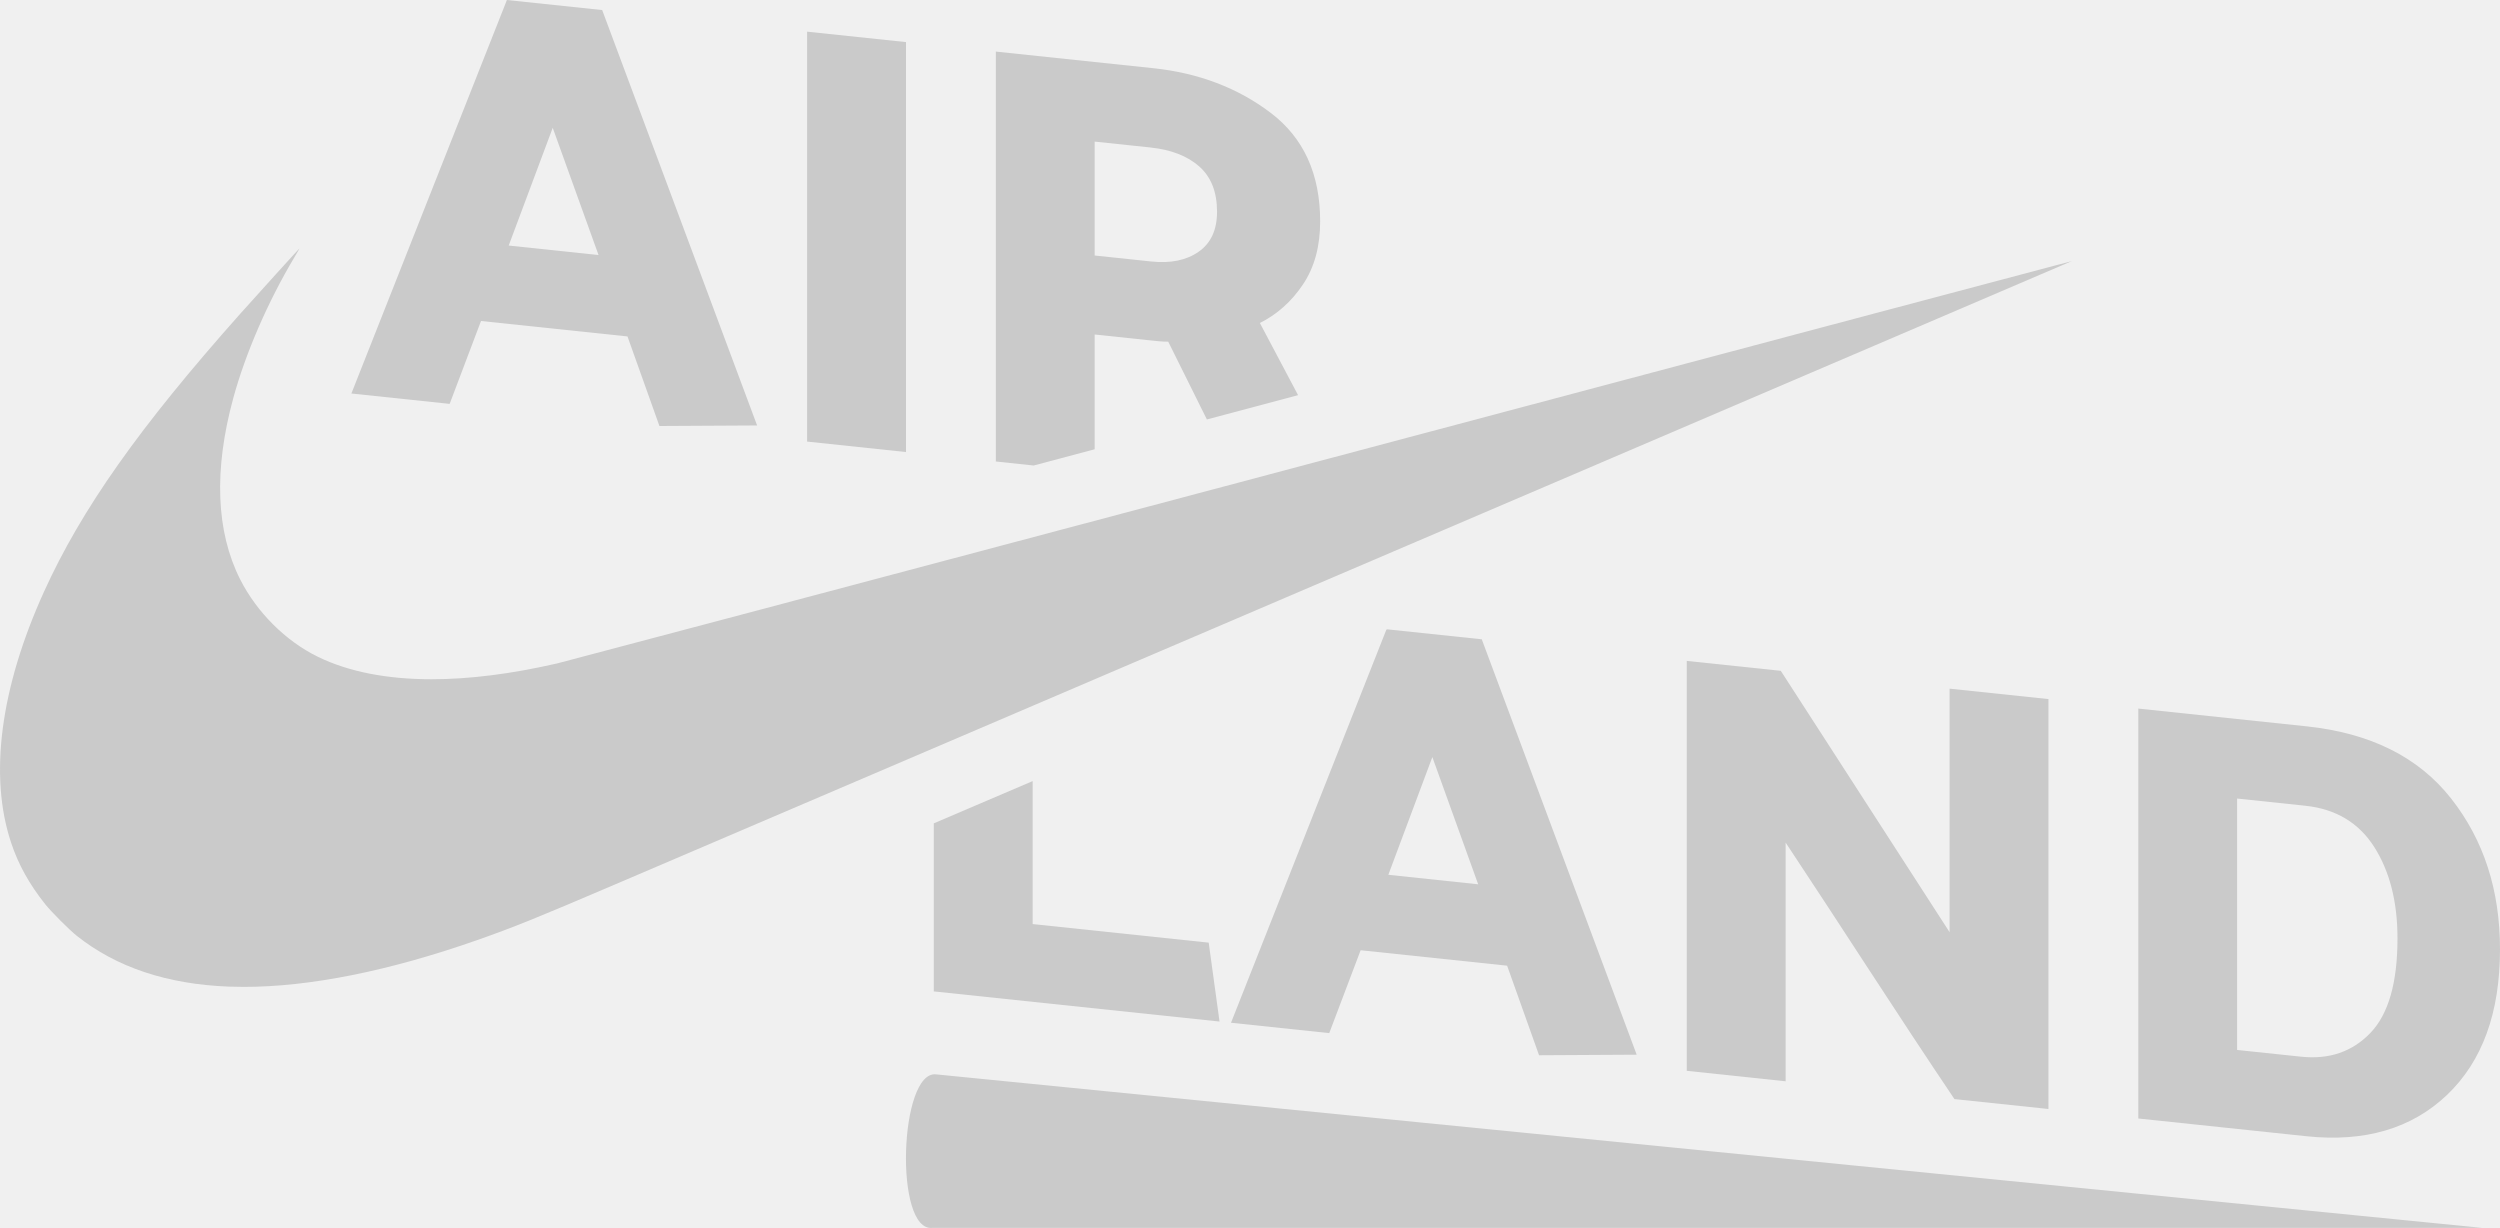
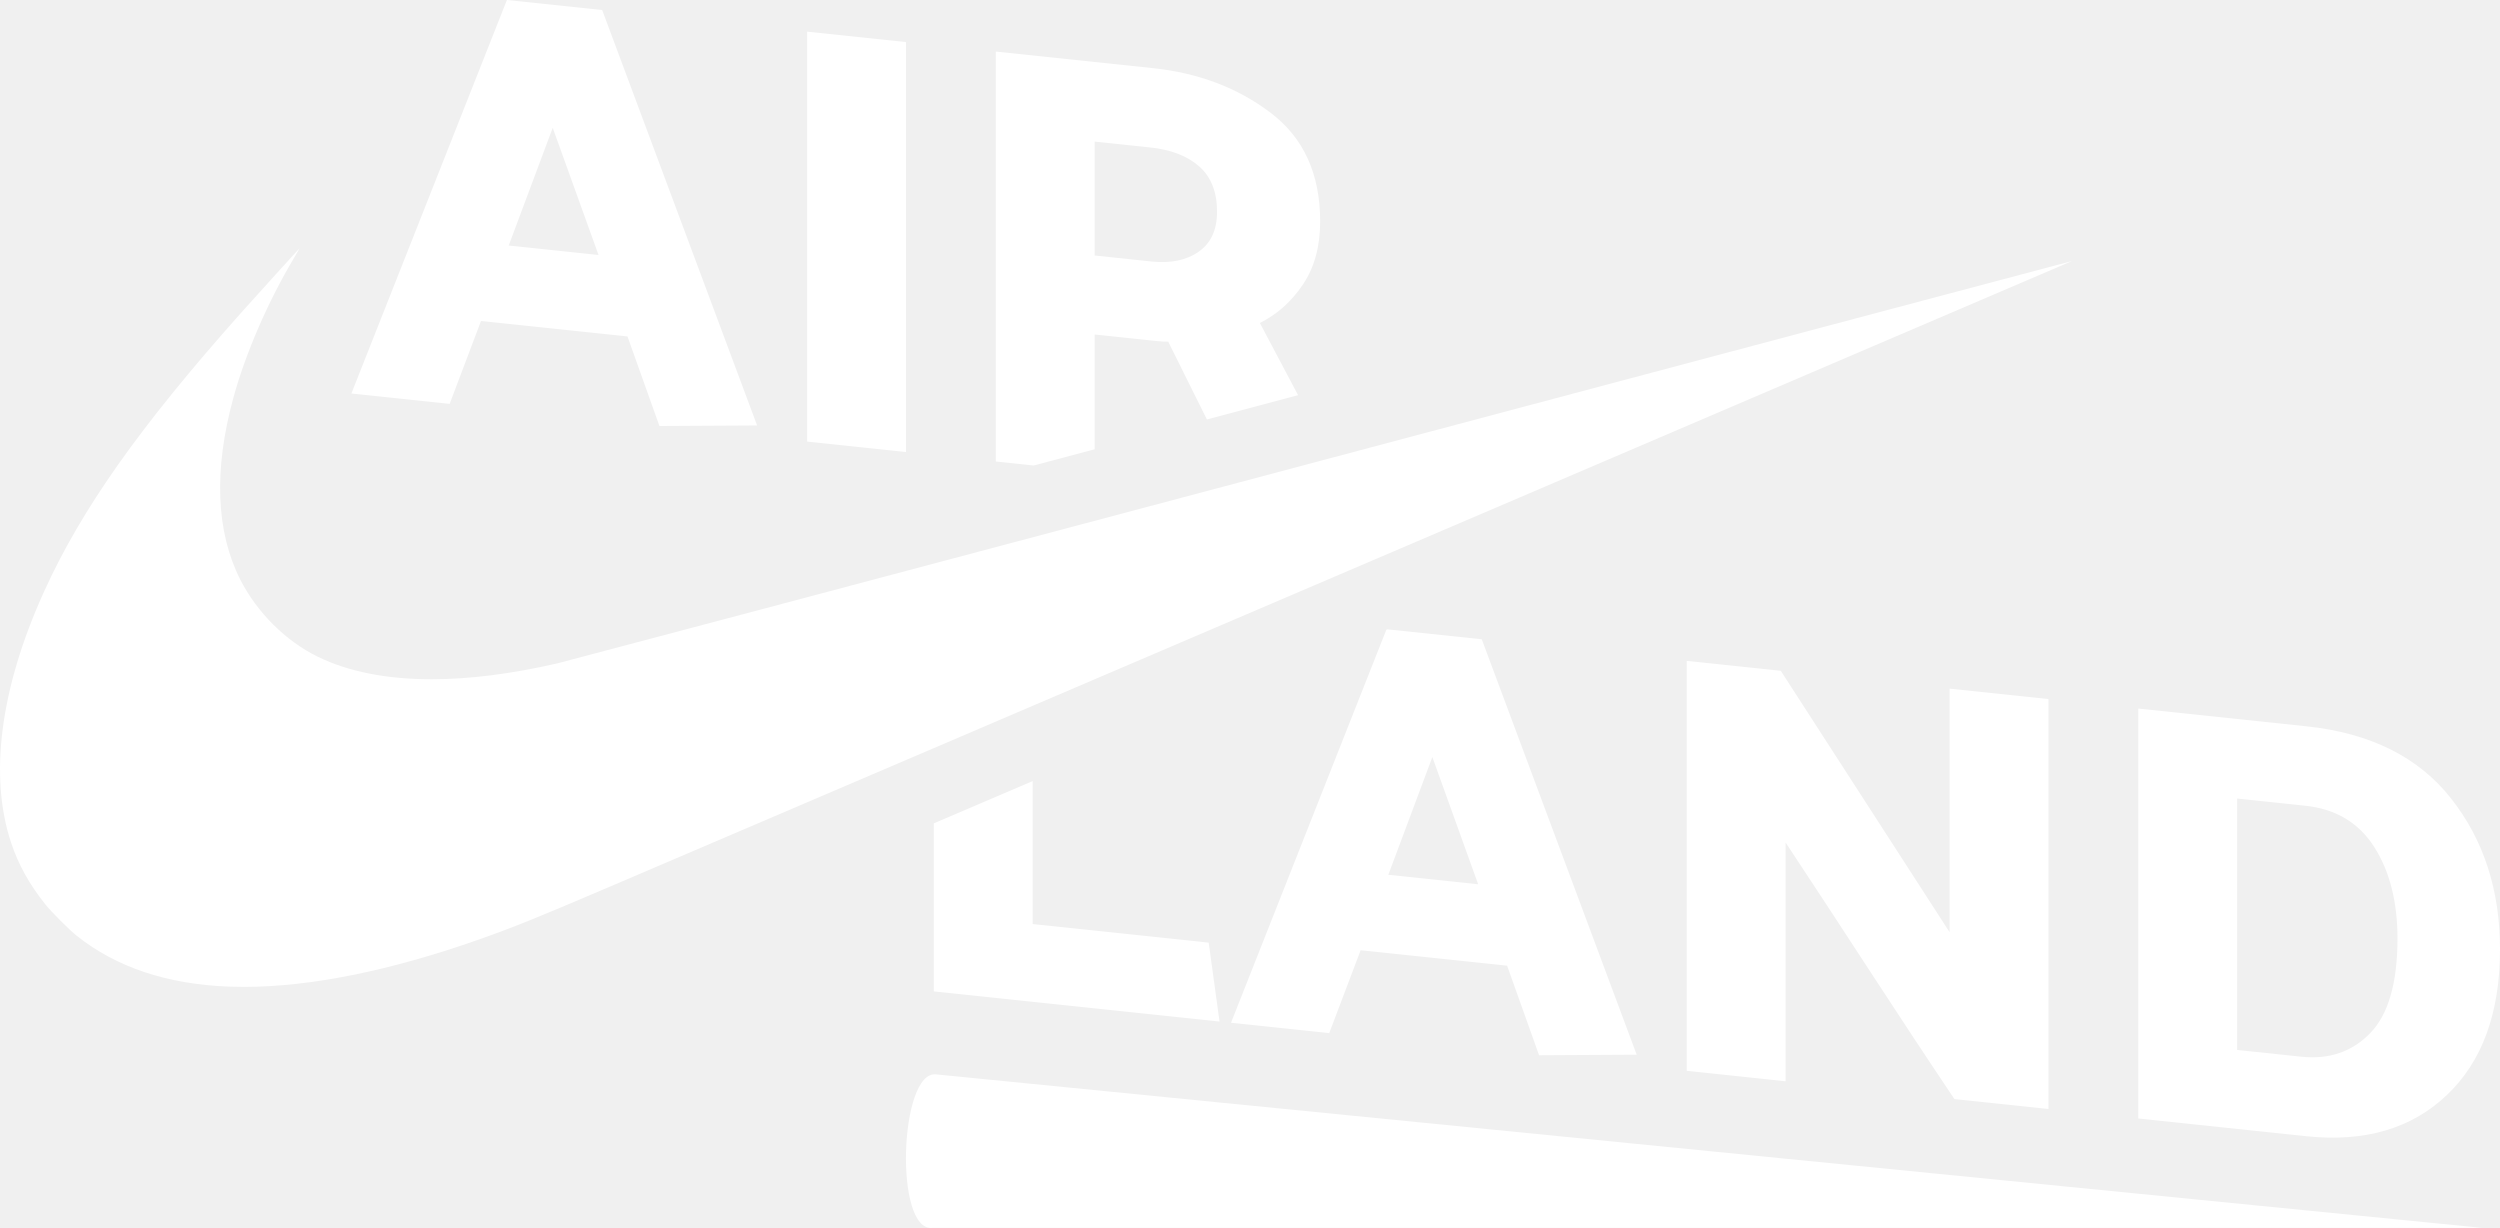
<svg xmlns="http://www.w3.org/2000/svg" id="Layer_2" viewBox="0 0 542.36 266.4">
  <g id="Layer_1-2">
    <g>
      <g>
-         <path d="M130.64,2.18L109.97,0l-33.74,85.37,21.32,2.25,6.8-17.98,31.78,3.35,6.93,19.43,21.19-.12L130.64,2.18Zm-20.28,51.09l9.55-25.54,9.94,27.6-19.49-2.06Z" fill="#cacaca" />
-         <path d="M175.1,6.87V95.8l21.45,2.27V9.13l-21.45-2.26Z" fill="#cacaca" />
-         <path d="M282.67,61.71c2.49-3.71,3.73-8.26,3.73-13.67,0-10.29-3.58-18.14-10.73-23.56s-15.65-8.65-25.5-9.69l-34.13-3.6V100.12l8.2,.87c4.31-1.15,8.73-2.32,13.24-3.52v-24.9l11.64,1.23c.7,.07,1.42,.14,2.16,.22,.74,.08,1.46,.11,2.16,.1,2.62,5.24,5.23,10.51,7.85,15.8,.18,.36,.36,.72,.54,1.08,6.44-1.72,13.04-3.47,19.78-5.27-2.75-5.23-5.51-10.45-8.29-15.66,3.75-1.87,6.87-4.66,9.35-8.36Zm-22.63-7.1c-2.66,1.86-6.08,2.56-10.26,2.12l-12.3-1.3V30.72l12.04,1.27c4.53,.47,8.08,1.85,10.66,4.13,2.57,2.28,3.85,5.55,3.85,9.82,0,3.93-1.33,6.82-3.99,8.67Z" fill="#cacaca" />
+         <path d="M130.64,2.18L109.97,0l-33.74,85.37,21.32,2.25,6.8-17.98,31.78,3.35,6.93,19.43,21.19-.12L130.64,2.18Zm-20.28,51.09l9.55-25.54,9.94,27.6-19.49-2.06Z" fill="#fff" />
+         <path d="M175.1,6.87V95.8l21.45,2.27V9.13l-21.45-2.26Z" fill="#fff" />
+         <path d="M282.67,61.71c2.49-3.71,3.73-8.26,3.73-13.67,0-10.29-3.58-18.14-10.73-23.56s-15.65-8.65-25.5-9.69l-34.13-3.6V100.12l8.2,.87c4.31-1.15,8.73-2.32,13.24-3.52v-24.9l11.64,1.23c.7,.07,1.42,.14,2.16,.22,.74,.08,1.46,.11,2.16,.1,2.62,5.24,5.23,10.51,7.85,15.8,.18,.36,.36,.72,.54,1.08,6.44-1.72,13.04-3.47,19.78-5.27-2.75-5.23-5.51-10.45-8.29-15.66,3.75-1.87,6.87-4.66,9.35-8.36Zm-22.63-7.1c-2.66,1.86-6.08,2.56-10.26,2.12l-12.3-1.3V30.72l12.04,1.27c4.53,.47,8.08,1.85,10.66,4.13,2.57,2.28,3.85,5.55,3.85,9.82,0,3.93-1.33,6.82-3.99,8.67Z" fill="#fff" />
      </g>
      <g>
-         <path d="M262.22,204.5l-38.19-4.03v-31.02c-7.25,3.1-14.42,6.17-21.45,9.17v36.46l61.99,6.54-2.35-17.12Z" fill="#cacaca" />
-         <path d="M321.46,138.69l-20.5-2.16c-.06,.03-.13,.06-.2,.08l-33.7,85.27,21.31,2.25,6.81-17.98,31.78,3.35,6.93,19.43,21.18-.12-33.61-90.12Zm-20.27,51.09l9.55-25.54,9.94,27.6-19.49-2.06Z" fill="#cacaca" />
-         <path d="M422.95,149.4v52.83l-36.62-56.7-20.4-2.15v88.93l21.45,2.27v-51.79c6.01,9.09,12.09,18.36,18.24,27.82,6.15,9.45,12.27,18.73,18.38,27.83l20.4,2.15v-88.93l-21.45-2.26Z" fill="#cacaca" />
-         <path d="M531.76,173.24c-7.06-8.99-17.52-14.21-31.39-15.67l-36.48-3.85v88.93l36.48,3.85c12.65,1.33,22.8-1.65,30.48-8.95,7.67-7.3,11.51-17.83,11.51-31.61,0-12.82-3.53-23.72-10.6-32.7Zm-17.52,50.85c-3.92,4.08-8.94,5.8-15.04,5.15l-13.87-1.46v-54.54l14.78,1.56c6.63,.7,11.62,3.69,14.98,8.97,3.35,5.28,5.03,11.89,5.03,19.82,0,9.6-1.96,16.43-5.88,20.5Z" fill="#cacaca" />
+         <path d="M262.22,204.5l-38.19-4.03v-31.02c-7.25,3.1-14.42,6.17-21.45,9.17v36.46l61.99,6.54-2.35-17.12Z" fill="#fff" />
+         <path d="M321.46,138.69l-20.5-2.16c-.06,.03-.13,.06-.2,.08l-33.7,85.27,21.31,2.25,6.81-17.98,31.78,3.35,6.93,19.43,21.18-.12-33.61-90.12Zm-20.27,51.09l9.55-25.54,9.94,27.6-19.49-2.06Z" fill="#fff" />
+         <path d="M422.95,149.4v52.83l-36.62-56.7-20.4-2.15v88.93l21.45,2.27v-51.79c6.01,9.09,12.09,18.36,18.24,27.82,6.15,9.45,12.27,18.73,18.38,27.83l20.4,2.15v-88.93l-21.45-2.26Z" fill="#fff" />
+         <path d="M531.76,173.24c-7.06-8.99-17.52-14.21-31.39-15.67l-36.48-3.85v88.93l36.48,3.85c12.65,1.33,22.8-1.65,30.48-8.95,7.67-7.3,11.51-17.83,11.51-31.61,0-12.82-3.53-23.72-10.6-32.7Zm-17.52,50.85c-3.92,4.08-8.94,5.8-15.04,5.15l-13.87-1.46v-54.54l14.78,1.56c6.63,.7,11.62,3.69,14.98,8.97,3.35,5.28,5.03,11.89,5.03,19.82,0,9.6-1.96,16.43-5.88,20.5Z" fill="#fff" />
      </g>
-       <path d="M449.53,56.62s-52.06,22.29-117.62,50.35c-34.11,14.59-71.88,30.75-107.88,46.15-7.24,3.1-14.4,6.16-21.45,9.18-25.29,10.81-49.08,20.99-69.35,29.66-17.12,7.32-21.7,9.17-29.74,12-19.06,6.69-36.29,10.14-50.56,10.14-1.14,0-2.25-.02-3.34-.06-13.39-.53-24.35-4.2-32.92-11.01-1.64-1.3-5.53-5.2-6.84-6.84-3.48-4.37-5.84-8.62-7.41-13.34-4.85-14.52-2.36-33.58,7.13-54.49,8.13-17.91,20.67-35.67,42.54-60.26,3.23-3.62,12.82-14.21,12.88-14.21,0,.05-.52,.94-1.15,2.01-5.69,9.53-10.56,20.75-13.21,30.47-4.26,15.59-3.75,28.96,1.5,39.34,3.63,7.14,9.83,13.33,16.82,16.76,6.65,3.25,14.98,4.89,24.71,4.89,8.15,0,17.29-1.15,27.25-3.44,1.41-.33,66.37-17.57,147.84-39.23,5.87-1.57,11.82-3.15,17.84-4.75,.74-.2,1.48-.39,2.22-.59,88.56-23.57,160.66-42.73,160.74-42.73Z" fill="#cacaca" />
-       <path d="M202.32,266.38h336.17s-335.39-33.3-335.39-33.3c-7.99-.96-9.18,34.3-.78,33.3Z" fill="#cacaca" />
+       <path d="M449.53,56.62s-52.06,22.29-117.62,50.35c-34.11,14.59-71.88,30.75-107.88,46.15-7.24,3.1-14.4,6.16-21.45,9.18-25.29,10.81-49.08,20.99-69.35,29.66-17.12,7.32-21.7,9.17-29.74,12-19.06,6.69-36.29,10.14-50.56,10.14-1.14,0-2.25-.02-3.34-.06-13.39-.53-24.35-4.2-32.92-11.01-1.64-1.3-5.53-5.2-6.84-6.84-3.48-4.37-5.84-8.62-7.41-13.34-4.85-14.52-2.36-33.58,7.13-54.49,8.13-17.91,20.67-35.67,42.54-60.26,3.23-3.62,12.82-14.21,12.88-14.21,0,.05-.52,.94-1.15,2.01-5.69,9.53-10.56,20.75-13.21,30.47-4.26,15.59-3.75,28.96,1.5,39.34,3.63,7.14,9.83,13.33,16.82,16.76,6.65,3.25,14.98,4.89,24.71,4.89,8.15,0,17.29-1.15,27.25-3.44,1.41-.33,66.37-17.57,147.84-39.23,5.87-1.57,11.82-3.15,17.84-4.75,.74-.2,1.48-.39,2.22-.59,88.56-23.57,160.66-42.73,160.74-42.73Z" fill="#fff" />
+       <path d="M202.32,266.38h336.17s-335.39-33.3-335.39-33.3c-7.99-.96-9.18,34.3-.78,33.3Z" fill="#fff" />
    </g>
  </g>
</svg>
